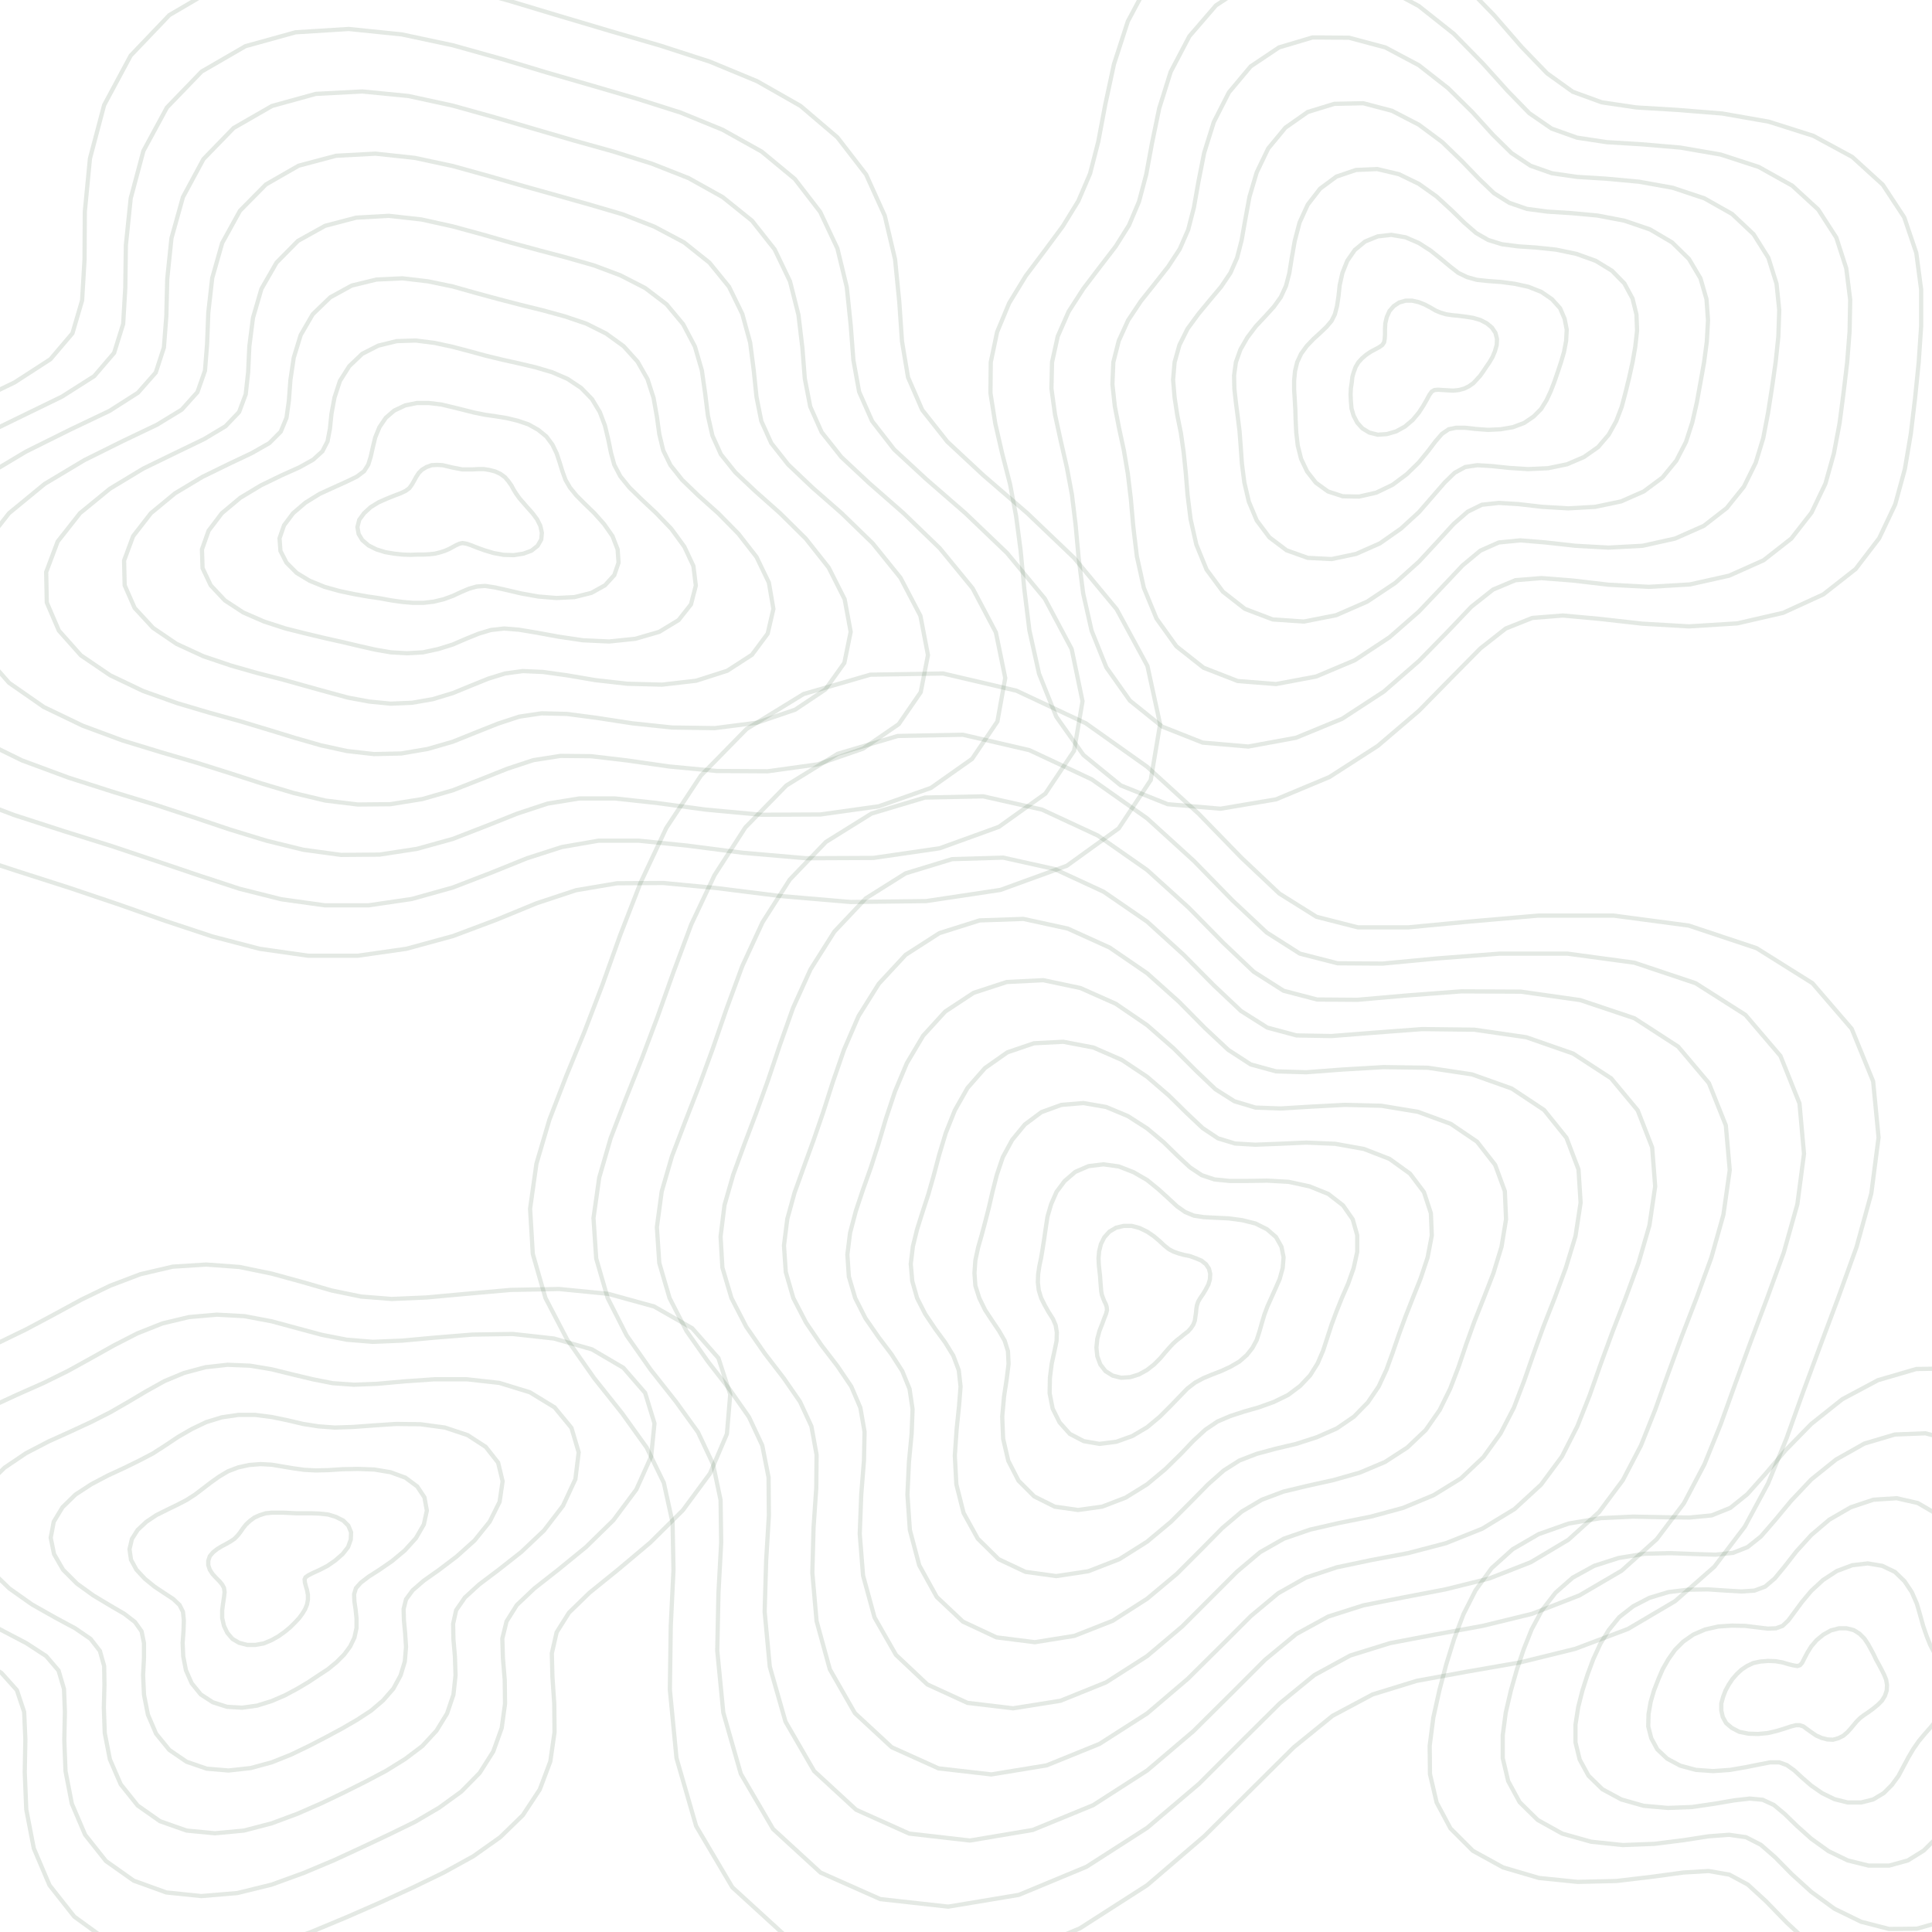
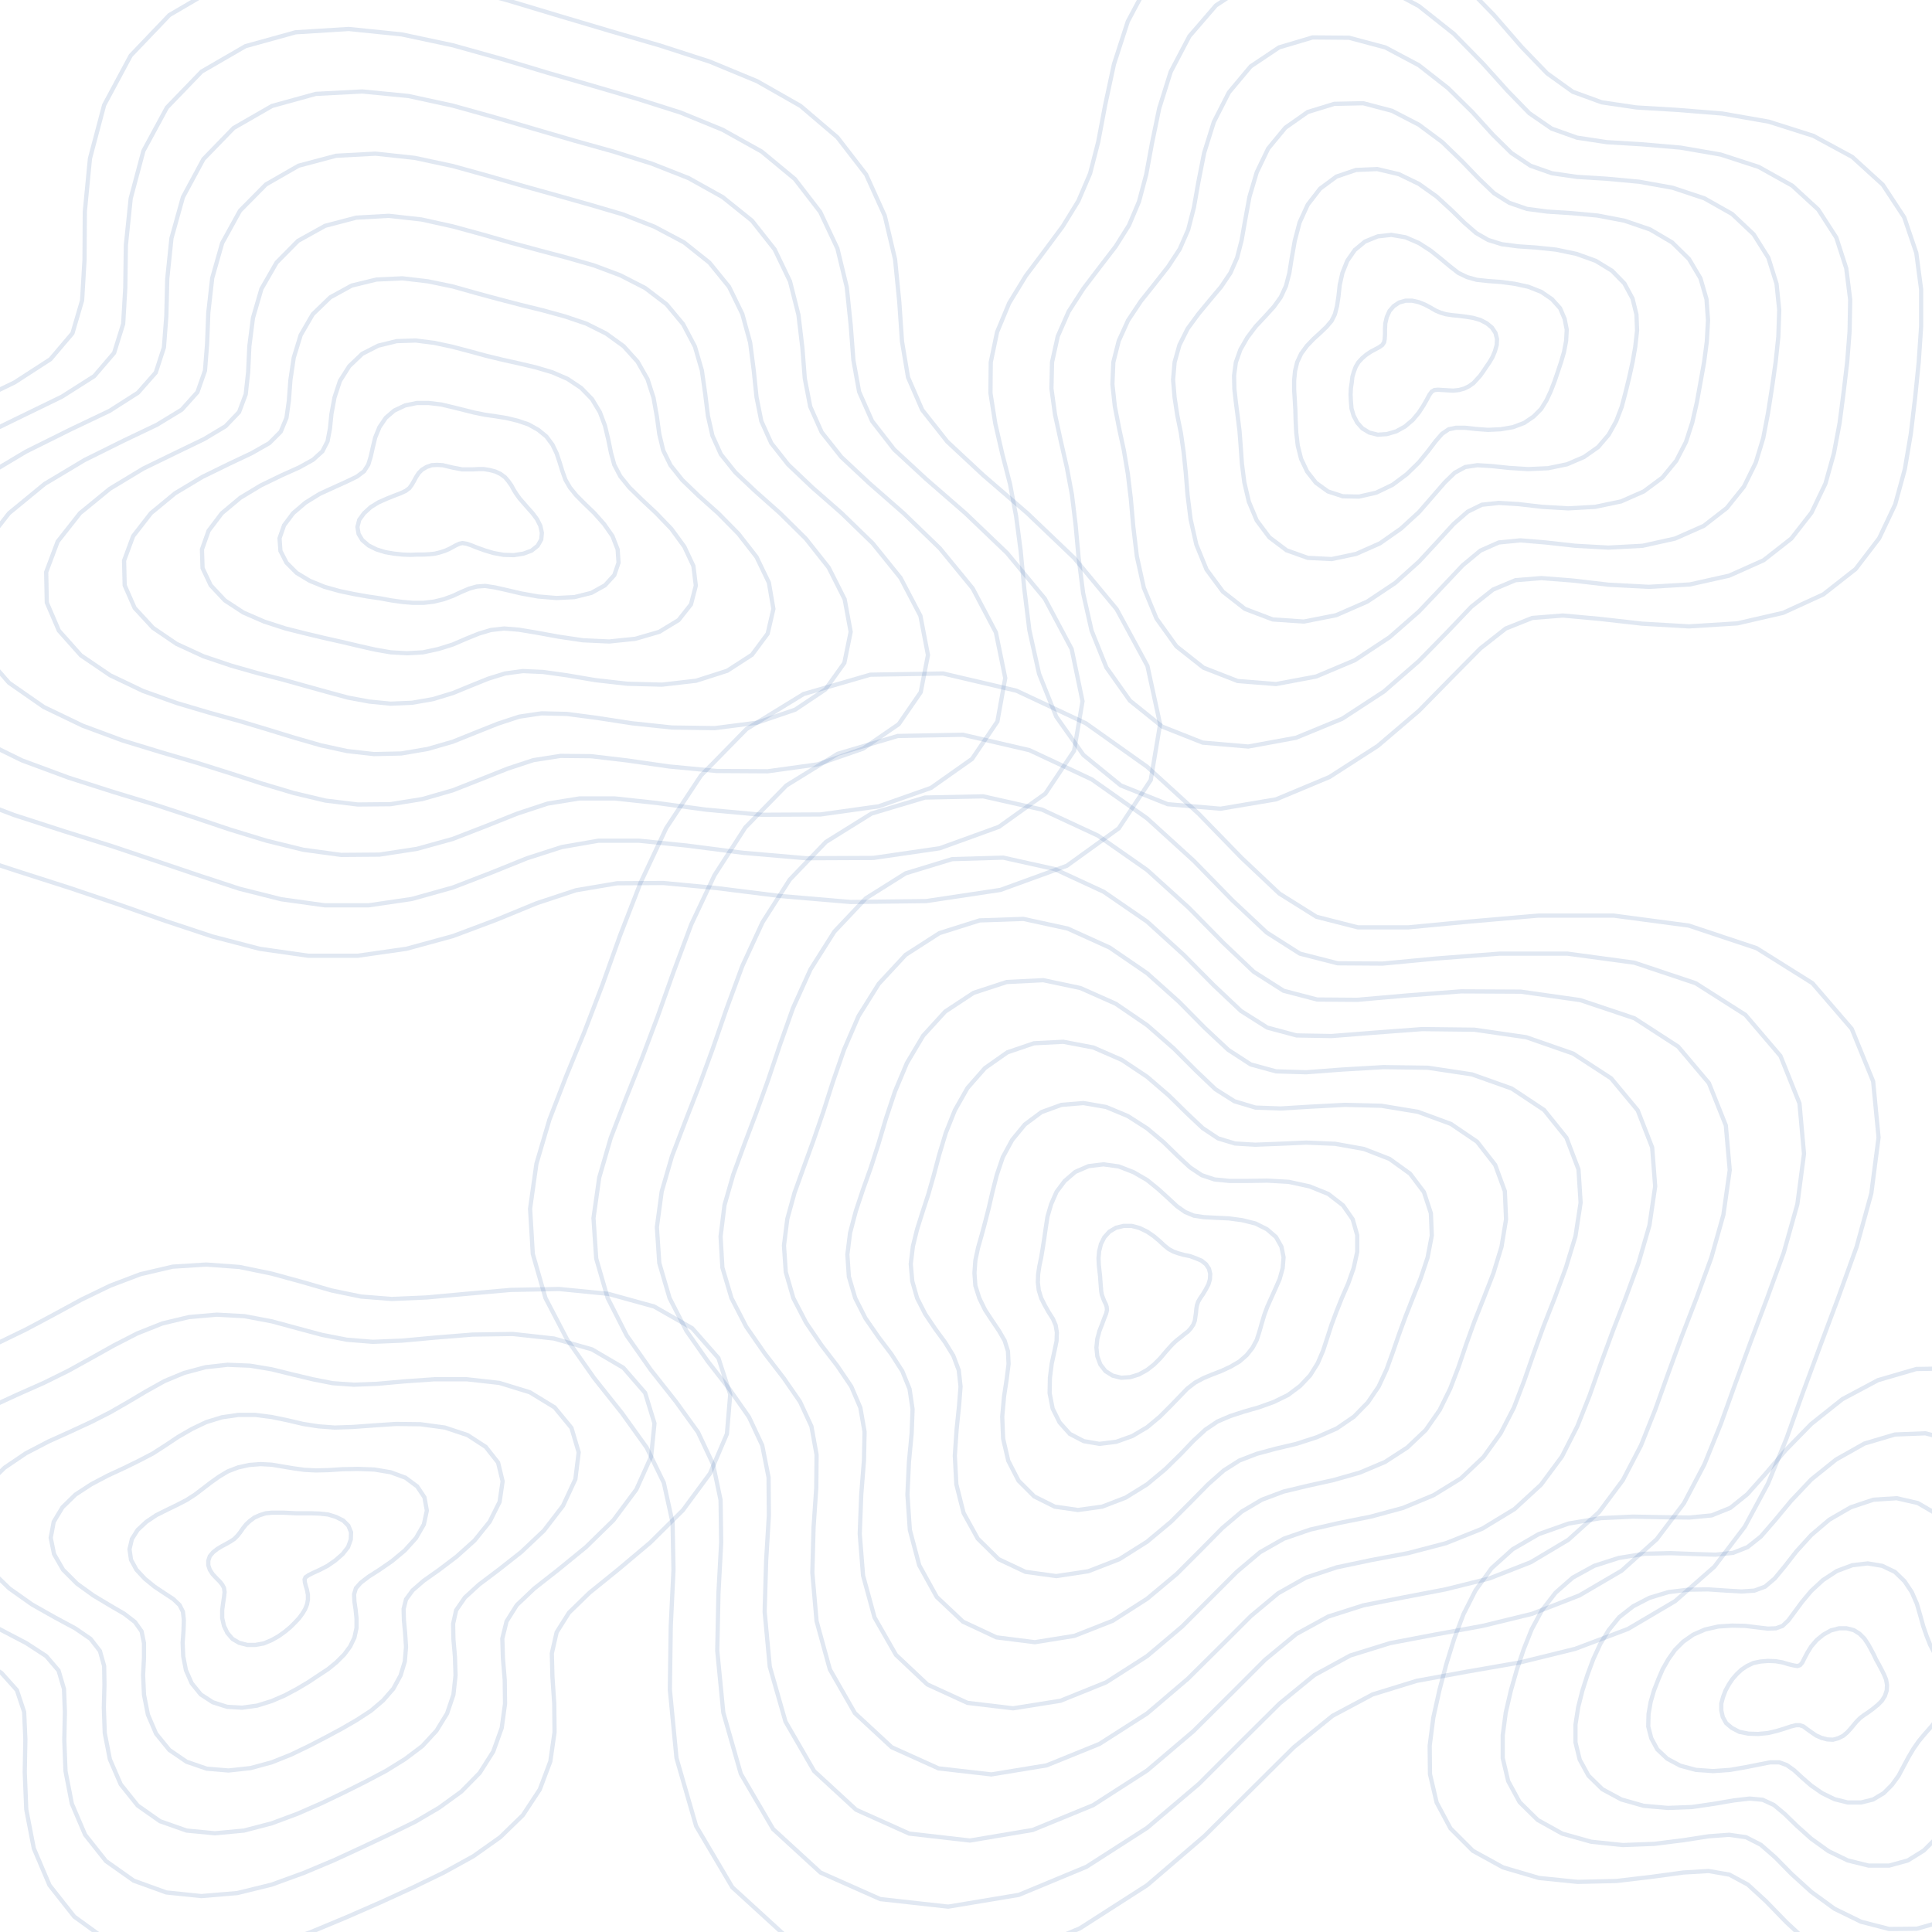
<svg xmlns="http://www.w3.org/2000/svg" width="640" height="640" viewBox="0 0 640 640">
-   <g fill="none" stroke="#355A35" stroke-opacity=".13" stroke-width="1.4">
+   <g fill="none" stroke="#1B4DA0" stroke-opacity=".13" stroke-width="1.4">
    <path d="M176.4,170.0L177.9,172.0L179.0,174.2L179.5,176.5L179.3,178.7L178.1,180.8L176.1,182.4L173.4,183.4L170.2,183.9L166.8,183.8L163.5,183.2L160.5,182.3L158.0,181.4L156.0,180.6L154.5,180.1L153.2,179.9L152.2,180.1L151.1,180.6L150.0,181.2L148.7,181.9L147.3,182.5L145.7,183.0L144.1,183.4L142.3,183.6L140.4,183.7L138.3,183.7L135.9,183.8L133.3,183.7L130.5,183.4L127.6,182.9L124.7,182.0L122.1,180.7L120.0,178.9L118.8,176.9L118.4,174.6L119.0,172.2L120.6,170.0L122.8,168.0L125.4,166.4L128.1,165.2L130.6,164.2L132.7,163.4L134.4,162.6L135.6,161.7L136.4,160.6L137.1,159.4L137.8,158.1L138.7,156.7L139.8,155.6L141.3,154.7L143.0,154.1L144.8,154.0L146.6,154.1L148.3,154.5L150.0,154.9L151.6,155.2L153.1,155.5L154.7,155.5L156.5,155.5L158.3,155.4L160.3,155.4L162.2,155.7L164.1,156.2L165.8,157.0L167.3,158.1L168.4,159.4L169.4,160.8L170.2,162.3L171.1,163.7L172.1,165.1L173.4,166.6L174.8,168.2L176.4,170.0Z" />
    <path d="M196.9,170.0L200.1,173.6L202.9,177.6L204.6,182.0L204.9,186.4L203.5,190.5L200.4,193.9L195.9,196.4L190.3,197.8L184.3,198.1L178.3,197.6L172.7,196.6L168.0,195.5L164.0,194.6L160.7,194.1L157.9,194.3L155.4,195.0L152.8,196.1L150.0,197.4L147.0,198.5L143.7,199.3L140.3,199.7L136.8,199.7L133.3,199.4L129.7,198.9L125.9,198.2L121.8,197.6L117.3,196.8L112.5,195.8L107.5,194.4L102.6,192.4L98.3,189.8L94.9,186.4L92.9,182.5L92.6,178.3L94.1,174.0L97.1,170.0L101.2,166.5L105.9,163.6L110.7,161.4L114.9,159.5L118.2,157.9L120.6,156.1L122.0,153.9L122.8,151.3L123.5,148.2L124.3,144.9L125.7,141.5L127.8,138.4L130.6,136.0L134.2,134.3L138.1,133.5L142.1,133.5L146.2,134.0L150.0,134.9L153.6,135.8L157.2,136.7L160.7,137.4L164.2,137.9L167.9,138.5L171.6,139.4L175.1,140.6L178.3,142.4L181.0,144.6L183.0,147.3L184.4,150.2L185.4,153.2L186.3,156.1L187.3,158.9L188.8,161.5L190.9,164.1L193.7,166.9L196.9,170.0Z" />
    <path d="M217.4,170.0L222.4,175.2L226.7,181.1L229.7,187.5L230.5,194.0L228.9,200.2L224.8,205.4L218.4,209.3L210.5,211.6L201.8,212.5L193.1,212.1L185.0,210.9L177.9,209.6L171.9,208.6L167.0,208.2L162.6,208.7L158.6,209.9L154.4,211.6L150.0,213.5L145.2,215.0L140.1,216.1L134.8,216.4L129.5,216.1L124.3,215.2L119.0,214.0L113.5,212.7L107.7,211.4L101.4,209.9L94.6,208.2L87.5,205.9L80.6,202.9L74.5,198.9L69.8,193.9L67.1,188.2L66.9,182.0L69.1,175.8L73.5,170.0L79.6,164.9L86.4,160.8L93.2,157.5L99.2,154.8L103.7,152.3L106.8,149.5L108.5,146.2L109.3,142.0L109.8,137.1L110.8,131.7L112.6,126.2L115.7,121.3L120.0,117.2L125.3,114.5L131.4,113.0L137.7,112.8L144.0,113.6L150.0,114.9L155.7,116.4L161.2,117.9L166.6,119.2L172.0,120.4L177.5,121.7L182.9,123.3L188.0,125.5L192.5,128.5L196.1,132.2L198.7,136.5L200.4,141.0L201.5,145.6L202.4,150.0L203.5,154.0L205.5,157.8L208.5,161.5L212.6,165.5L217.4,170.0Z" />
    <path d="M237.9,170.0L244.6,176.8L250.6,184.5L254.7,193.0L256.2,201.7L254.3,209.9L249.1,216.9L240.9,222.2L230.6,225.5L219.3,226.8L207.8,226.5L197.2,225.3L187.8,223.7L179.9,222.6L173.2,222.3L167.3,223.1L161.8,224.8L156.1,227.1L150.0,229.6L143.4,231.6L136.5,232.8L129.4,233.1L122.3,232.4L115.3,231.1L108.3,229.2L101.1,227.2L93.6,225.1L85.4,223.0L76.6,220.5L67.4,217.4L58.5,213.3L50.7,208.0L44.6,201.4L41.3,193.9L41.1,185.7L44.1,177.6L50.0,170.0L58.0,163.4L67.0,158.0L75.8,153.7L83.4,150.1L89.2,146.8L93.0,143.0L94.9,138.4L95.7,132.7L96.2,125.9L97.3,118.5L99.6,111.0L103.6,104.1L109.4,98.5L116.5,94.6L124.7,92.6L133.3,92.2L141.8,93.2L150.0,94.9L157.8,97.1L165.2,99.1L172.5,101.0L179.8,102.8L187.1,104.8L194.2,107.2L200.8,110.5L206.6,114.7L211.2,119.8L214.5,125.6L216.5,131.8L217.6,138.0L218.4,143.8L219.7,149.2L222.1,154.1L226.0,159.0L231.4,164.2L237.9,170.0Z" />
    <path d="M258.4,170.0L266.9,178.4L274.5,188.0L279.8,198.5L281.8,209.3L279.7,219.6L273.4,228.4L263.4,235.1L250.8,239.4L236.8,241.2L222.6,241.0L209.4,239.6L197.7,237.8L187.8,236.5L179.4,236.3L172.0,237.4L165.0,239.7L157.7,242.6L150.0,245.7L141.7,248.1L132.9,249.6L123.9,249.8L115.0,248.8L106.3,246.9L97.6,244.4L88.8,241.7L79.5,238.9L69.4,236.1L58.6,232.9L47.4,228.9L36.5,223.7L26.8,217.1L19.5,208.9L15.5,199.6L15.3,189.5L19.1,179.4L26.5,170.0L36.4,161.9L47.5,155.2L58.4,149.9L67.7,145.4L74.7,141.2L79.2,136.5L81.4,130.6L82.2,123.3L82.6,114.7L83.8,105.3L86.6,95.7L91.6,87.0L98.7,79.8L107.7,74.8L118.0,72.1L128.8,71.5L139.6,72.7L150.0,75.0L159.9,77.7L169.3,80.4L178.5,82.9L187.6,85.3L196.7,87.9L205.5,91.2L213.7,95.4L220.8,100.8L226.3,107.4L230.2,114.8L232.5,122.7L233.6,130.4L234.5,137.7L236.0,144.3L238.8,150.5L243.6,156.5L250.3,162.8L258.4,170.0Z" />
    <path d="M278.8,170.0L289.1,180.0L298.3,191.4L304.9,204.0L307.4,217.0L305.0,229.3L297.7,239.9L285.9,248.0L270.9,253.2L254.3,255.5L237.4,255.4L221.6,253.9L207.7,251.9L195.8,250.5L185.7,250.4L176.7,251.8L168.2,254.6L159.4,258.1L150.0,261.8L139.9,264.7L129.3,266.4L118.5,266.5L107.8,265.2L97.3,262.7L86.9,259.6L76.4,256.2L65.3,252.7L53.4,249.2L40.6,245.3L27.4,240.4L14.5,234.2L3.0,226.2L-5.6,216.4L-10.4,205.2L-10.5,193.2L-5.8,181.2L3.0,170.0L14.8,160.3L28.0,152.4L40.9,146.0L52.0,140.7L60.2,135.7L65.4,129.9L67.9,122.8L68.6,114.0L69.0,103.6L70.3,92.1L73.6,80.5L79.5,69.8L88.1,61.1L98.9,54.9L111.3,51.6L124.4,50.9L137.4,52.3L150.0,55.0L161.9,58.3L173.3,61.6L184.4,64.7L195.4,67.8L206.3,71.0L216.8,75.1L226.6,80.3L235.0,87.0L241.5,95.0L245.9,104.0L248.5,113.5L249.7,122.8L250.6,131.5L252.2,139.5L255.5,146.8L261.1,153.9L269.1,161.5L278.8,170.0Z" />
    <path d="M299.3,170.0L311.3,181.6L322.2,194.9L329.9,209.5L333.0,224.6L330.4,239.0L322.0,251.4L308.4,261.0L291.1,267.1L271.8,269.8L252.2,269.9L233.8,268.2L217.6,266.0L203.7,264.5L191.9,264.5L181.4,266.2L171.4,269.5L161.1,273.6L150.0,277.9L138.1,281.2L125.7,283.1L113.0,283.2L100.5,281.5L88.3,278.5L76.2,274.8L64.0,270.7L51.2,266.5L37.4,262.3L22.7,257.6L7.3,251.9L-7.6,244.6L-20.8,235.3L-30.7,223.9L-36.2,210.9L-36.2,196.9L-30.8,183.0L-20.5,170.0L-6.8,158.8L8.6,149.6L23.5,142.2L36.3,136.1L45.7,130.1L51.6,123.4L54.3,115.1L55.1,104.7L55.4,92.4L56.8,78.9L60.6,65.3L67.4,52.7L77.4,42.4L90.1,35.1L104.6,31.1L120.0,30.3L135.3,31.8L150.0,35.0L164.0,38.9L177.3,42.8L190.3,46.6L203.2,50.2L215.9,54.2L228.1,59.0L239.4,65.3L249.1,73.1L256.6,82.6L261.7,93.2L264.5,104.3L265.8,115.2L266.6,125.4L268.4,134.7L272.2,143.2L278.7,151.4L288.0,160.1L299.3,170.0Z" />
    <path d="M319.8,170.0L333.6,183.2L346.1,198.3L355.0,215.0L358.6,232.3L355.8,248.7L346.3,262.9L330.9,273.9L311.3,281.0L289.3,284.2L267.0,284.3L246.1,282.5L227.5,280.1L211.7,278.5L198.2,278.5L186.1,280.6L174.6,284.3L162.7,289.1L150.0,294.0L136.4,297.8L122.1,299.9L107.6,299.9L93.2,297.9L79.3,294.4L65.6,289.9L51.7,285.2L37.1,280.3L21.4,275.4L4.7,270.0L-12.7,263.4L-29.6,255.0L-44.6,244.4L-55.9,231.4L-62.0,216.6L-62.0,200.7L-55.8,184.8L-44.0,170.0L-28.3,157.2L-10.9,146.7L6.1,138.4L20.5,131.4L31.2,124.6L37.8,116.9L40.8,107.3L41.5,95.4L41.7,81.2L43.3,65.7L47.5,50.0L55.3,35.6L66.8,23.7L81.3,15.3L97.9,10.7L115.5,9.6L133.1,11.4L150.0,15.0L166.1,19.5L181.4,24.1L196.3,28.4L211.0,32.7L225.5,37.3L239.4,43.0L252.3,50.2L263.3,59.3L271.7,70.2L277.4,82.3L280.5,95.1L281.8,107.6L282.7,119.3L284.6,129.8L288.9,139.5L296.2,148.9L306.8,158.7L319.8,170.0Z" />
    <path d="M340.3,170.0L355.8,184.8L369.9,201.8L380.1,220.6L384.3,239.9L381.2,258.4L370.6,274.4L353.4,286.8L331.4,294.8L306.8,298.5L281.8,298.8L258.3,296.8L237.5,294.2L219.7,292.5L204.4,292.6L190.8,294.9L177.8,299.2L164.4,304.7L150.0,310.1L134.6,314.3L118.5,316.6L102.1,316.6L86.0,314.3L70.3,310.2L54.9,305.1L39.3,299.6L23.0,294.1L5.5,288.5L-13.3,282.3L-32.7,274.9L-51.6,265.5L-68.4,253.5L-81.0,238.9L-87.8,222.3L-87.8,204.4L-80.7,186.6L-67.5,170.0L-49.9,155.7L-30.4,143.9L-11.4,134.5L4.8,126.7L16.7,119.0L24.0,110.4L27.2,99.5L28.0,86.0L28.1,70.1L29.8,52.5L34.5,34.8L43.3,18.4L56.1,5.0L72.5,-4.6L91.2,-9.8L111.1,-11.0L130.9,-9.0L150.0,-4.9L168.1,0.1L185.4,5.3L202.2,10.3L218.7,15.1L235.1,20.4L250.8,26.9L265.2,35.1L277.4,45.5L286.9,57.8L293.1,71.5L296.5,85.9L297.9,100.0L298.8,113.1L300.8,125.0L305.5,135.8L313.8,146.3L325.7,157.4L340.3,170.0Z" />
    <path d="M493.4,120.0L492.3,121.6L491.3,123.1L490.3,124.5L489.2,125.7L488.1,126.9L486.7,127.9L485.1,128.7L483.3,129.2L481.4,129.4L479.6,129.3L477.9,129.2L476.4,129.1L475.2,129.2L474.3,129.7L473.5,130.8L472.7,132.3L471.5,134.4L470.0,136.7L468.0,139.1L465.4,141.3L462.5,142.9L459.4,143.8L456.4,144.0L453.6,143.3L451.3,141.9L449.6,140.0L448.4,137.7L447.7,135.3L447.5,132.9L447.4,130.7L447.5,128.6L447.8,126.6L448.0,124.8L448.5,123.1L449.1,121.5L450.0,120.0L451.2,118.7L452.6,117.5L454.1,116.5L455.6,115.7L456.9,115.0L457.9,114.3L458.5,113.4L458.7,112.3L458.8,110.8L458.8,109.0L458.9,107.1L459.4,105.0L460.3,103.0L461.7,101.4L463.5,100.2L465.6,99.6L467.8,99.6L470.0,100.1L472.0,100.9L473.9,101.9L475.6,102.9L477.3,103.6L479.0,104.1L481.0,104.4L483.1,104.6L485.5,104.9L488.0,105.3L490.4,106.0L492.5,107.1L494.2,108.5L495.4,110.3L495.9,112.3L495.8,114.3L495.2,116.4L494.4,118.3L493.4,120.0Z" />
    <path d="M517.1,120.0L516.0,123.3L514.9,126.5L513.7,129.6L512.3,132.6L510.5,135.5L508.0,138.0L504.9,140.1L501.2,141.5L497.1,142.2L492.9,142.4L488.9,142.1L485.3,141.7L482.3,141.7L479.9,142.2L477.7,143.7L475.6,146.1L473.1,149.4L470.0,153.2L466.0,157.1L461.3,160.6L455.9,163.2L450.2,164.5L444.8,164.4L439.9,162.8L435.9,159.9L433.0,156.2L431.0,152.0L429.9,147.6L429.4,143.3L429.2,139.3L429.1,135.7L428.9,132.3L428.7,129.1L428.7,126.0L429.0,122.9L429.7,120.0L431.0,117.2L432.9,114.6L435.1,112.3L437.3,110.3L439.4,108.3L441.1,106.3L442.2,104.1L442.9,101.4L443.4,98.1L443.8,94.4L444.7,90.4L446.3,86.4L448.8,82.8L452.2,80.0L456.4,78.3L460.9,77.8L465.6,78.6L470.0,80.5L473.9,83.0L477.4,85.8L480.4,88.3L483.1,90.4L486.0,91.8L489.2,92.7L493.0,93.1L497.2,93.4L501.7,94.0L506.3,95.0L510.6,96.7L514.1,99.1L516.8,102.1L518.3,105.6L519.0,109.2L518.8,112.9L518.1,116.6L517.1,120.0Z" />
    <path d="M540.8,120.0L539.7,125.0L538.5,129.9L537.2,134.8L535.4,139.5L532.9,144.0L529.4,148.1L524.7,151.4L519.1,153.8L512.8,155.1L506.2,155.4L499.9,155.0L494.2,154.4L489.4,154.1L485.4,154.7L481.9,156.6L478.6,159.8L474.7,164.3L470.0,169.7L464.1,175.1L457.1,180.0L449.2,183.5L441.1,185.2L433.2,184.8L426.2,182.3L420.5,178.0L416.3,172.4L413.7,166.2L412.2,159.8L411.4,153.6L411.0,147.9L410.6,142.7L410.0,137.9L409.4,133.3L408.9,128.8L408.8,124.4L409.4,120.0L410.9,115.8L413.2,111.8L416.0,108.1L419.1,104.8L422.0,101.6L424.3,98.4L426.0,94.7L427.1,90.5L427.9,85.5L428.9,79.8L430.5,73.7L433.2,67.8L437.3,62.5L442.7,58.5L449.2,56.3L456.2,56.0L463.4,57.7L470.0,60.9L475.9,65.1L480.8,69.6L485.1,73.8L489.0,77.2L493.0,79.5L497.5,80.9L502.8,81.6L508.8,82.0L515.5,82.7L522.2,84.1L528.6,86.4L534.0,89.7L538.1,93.9L540.8,98.9L542.1,104.2L542.3,109.5L541.7,114.9L540.8,120.0Z" />
    <path d="M564.5,120.0L563.3,126.7L562.1,133.3L560.6,139.9L558.5,146.4L555.3,152.6L550.7,158.2L544.5,162.8L537.0,166.1L528.4,167.9L519.5,168.4L510.9,167.9L503.1,167.0L496.5,166.6L490.9,167.2L486.2,169.5L481.5,173.6L476.3,179.3L470.0,186.1L462.2,193.1L452.9,199.3L442.6,203.8L431.9,205.9L421.6,205.2L412.4,201.7L405.1,196.0L399.7,188.7L396.3,180.4L394.4,172.0L393.4,164.0L392.8,156.6L392.1,149.8L391.2,143.5L390.0,137.6L389.1,131.7L388.6,125.8L389.1,120.0L390.7,114.3L393.4,108.9L397.0,104.0L400.8,99.4L404.5,95.0L407.6,90.4L409.8,85.4L411.3,79.6L412.5,72.8L413.9,65.2L416.3,57.1L420.1,49.2L425.8,42.3L433.2,37.1L442.0,34.4L451.6,34.2L461.1,36.7L470.0,41.3L477.8,47.1L484.3,53.4L489.9,59.2L494.9,64.0L500.0,67.2L505.8,69.2L512.6,70.1L520.5,70.6L529.2,71.4L538.1,73.1L546.6,76.0L553.9,80.3L559.5,85.8L563.3,92.2L565.3,99.1L565.8,106.1L565.4,113.2L564.5,120.0Z" />
    <path d="M588.2,120.0L587.0,128.4L585.7,136.7L584.1,145.1L581.6,153.3L577.7,161.2L572.0,168.3L564.4,174.2L554.9,178.4L544.1,180.8L532.8,181.4L521.9,180.8L512.0,179.7L503.6,179.0L496.5,179.7L490.4,182.4L484.5,187.3L477.9,194.3L470.0,202.6L460.3,211.1L448.8,218.7L436.0,224.1L422.7,226.6L410.0,225.6L398.7,221.2L389.7,214.1L383.1,204.9L378.9,194.7L376.6,184.3L375.4,174.3L374.6,165.2L373.6,156.9L372.3,149.2L370.7,141.8L369.3,134.6L368.5,127.3L368.8,120.0L370.6,112.9L373.7,106.1L377.9,99.8L382.6,93.9L387.0,88.3L390.8,82.5L393.6,76.1L395.5,68.7L397.0,60.2L398.9,50.6L402.1,40.4L407.1,30.6L414.3,22.0L423.7,15.7L434.8,12.4L446.9,12.5L458.9,15.7L470.0,21.6L479.7,29.2L487.8,37.2L494.6,44.7L500.7,50.7L507.0,54.9L514.1,57.4L522.4,58.6L532.2,59.2L543.0,60.2L554.1,62.2L564.6,65.7L573.8,70.9L580.9,77.6L585.8,85.4L588.5,94.0L589.4,102.7L589.1,111.5L588.2,120.0Z" />
    <path d="M611.9,120.0L610.7,130.1L609.4,140.1L607.5,150.2L604.7,160.2L600.1,169.8L593.4,178.4L584.2,185.6L572.8,190.7L559.8,193.6L546.2,194.4L532.9,193.7L520.9,192.3L510.6,191.5L502.0,192.2L494.6,195.3L487.4,201.0L479.5,209.3L470.0,219.0L458.4,229.1L444.6,238.1L429.3,244.4L413.5,247.3L398.4,246.0L385.0,240.7L374.3,232.1L366.5,221.1L361.6,208.9L358.8,196.5L357.3,184.7L356.3,173.8L355.1,163.9L353.4,154.8L351.4,146.1L349.5,137.4L348.3,128.7L348.5,120.0L350.4,111.4L354.0,103.2L358.9,95.6L364.3,88.5L369.6,81.6L374.0,74.6L377.3,66.8L379.7,57.8L381.6,47.5L384.0,35.9L387.8,23.8L394.0,12.0L402.8,1.8L414.2,-5.7L427.7,-9.5L442.2,-9.3L456.6,-5.2L470.0,2.0L481.6,11.2L491.3,21.1L499.4,30.1L506.6,37.5L514.0,42.6L522.4,45.6L532.3,47.1L543.9,47.8L556.7,48.9L570.0,51.2L582.6,55.3L593.7,61.5L602.3,69.4L608.3,78.7L611.6,88.9L612.9,99.3L612.7,109.8L611.9,120.0Z" />
    <path d="M635.6,120.0L634.4,131.8L633.0,143.6L631.0,155.4L627.8,167.1L622.5,178.3L614.7,188.5L604.0,196.9L590.7,203.0L575.5,206.5L559.5,207.5L544.0,206.6L529.8,205.0L517.7,203.9L507.6,204.7L498.8,208.2L490.4,214.8L481.1,224.2L470.0,235.5L456.4,247.1L440.4,257.4L422.7,264.8L404.3,267.9L386.8,266.4L371.3,260.2L358.9,250.1L349.9,237.4L344.2,223.2L341.0,208.8L339.3,195.0L338.1,182.4L336.6,171.0L334.6,160.4L332.0,150.3L329.7,140.3L328.1,130.2L328.2,120.0L330.3,110.0L334.3,100.4L339.8,91.4L346.1,83.0L352.1,74.9L357.2,66.6L361.1,57.5L363.8,47.0L366.1,34.8L369.0,21.3L373.6,7.1L380.9,-6.6L391.3,-18.5L404.7,-27.1L420.5,-31.5L437.5,-31.1L454.4,-26.2L470.0,-17.6L483.5,-6.7L494.8,4.9L504.1,15.6L512.5,24.3L521.0,30.4L530.6,33.9L542.1,35.6L555.5,36.4L570.5,37.6L585.9,40.3L600.7,45.0L613.6,52.0L623.7,61.2L630.8,72.0L634.8,83.8L636.4,95.9L636.4,108.1L635.6,120.0Z" />
    <path d="M397.6,430.0L396.9,431.2L396.5,432.4L396.3,433.6L396.2,434.8L396.0,436.1L395.8,437.5L395.3,438.8L394.5,440.0L393.5,441.1L392.3,442.0L391.1,443.0L389.8,444.0L388.6,445.1L387.3,446.5L385.9,448.1L384.3,450.0L382.3,452.0L380.0,453.8L377.3,455.3L374.4,456.2L371.4,456.4L368.6,455.7L366.2,454.2L364.5,452.0L363.5,449.3L363.2,446.4L363.5,443.5L364.2,440.9L365.1,438.6L365.8,436.7L366.4,435.2L366.7,434.0L366.6,432.9L366.3,432.0L365.8,431.0L365.4,430.0L365.0,428.9L364.8,427.8L364.7,426.6L364.6,425.4L364.5,424.1L364.4,422.6L364.2,420.9L364.0,419.0L363.9,416.8L364.1,414.5L364.7,412.1L365.8,409.9L367.5,408.0L369.7,406.7L372.2,406.1L374.9,406.1L377.5,406.8L380.0,408.0L382.2,409.5L384.1,411.1L385.7,412.6L387.2,413.8L388.7,414.6L390.4,415.2L392.2,415.7L394.2,416.1L396.1,416.8L398.0,417.6L399.5,418.8L400.5,420.3L400.9,422.0L400.8,423.8L400.3,425.5L399.4,427.2L398.5,428.7L397.6,430.0Z" />
    <path d="M421.1,430.0L419.8,432.9L418.8,435.6L418.0,438.3L417.2,441.1L416.3,443.9L414.9,446.5L413.0,448.9L410.6,451.0L407.7,452.7L404.7,454.1L401.6,455.3L398.7,456.5L395.9,458.0L393.3,460.0L390.7,462.7L387.7,465.8L384.2,469.3L380.0,472.8L375.1,475.7L369.8,477.6L364.2,478.3L359.0,477.4L354.4,475.0L351.0,471.2L348.7,466.6L347.7,461.5L347.8,456.4L348.4,451.7L349.3,447.6L350.0,444.2L350.1,441.4L349.7,439.0L348.8,436.9L347.4,434.7L346.1,432.4L344.9,430.0L344.1,427.4L343.8,424.8L343.9,422.1L344.3,419.4L344.9,416.6L345.4,413.6L345.9,410.4L346.4,406.9L347.0,403.0L348.2,398.9L350.0,394.8L352.7,391.2L356.2,388.2L360.6,386.3L365.5,385.7L370.6,386.4L375.5,388.3L380.0,390.9L383.8,394.0L387.1,397.0L389.9,399.6L392.6,401.5L395.5,402.7L398.8,403.2L402.7,403.4L407.0,403.6L411.5,404.2L415.9,405.3L419.7,407.2L422.7,409.8L424.5,413.0L425.2,416.5L424.9,420.1L423.9,423.7L422.5,426.9L421.1,430.0Z" />
    <path d="M444.5,430.0L442.7,434.5L441.1,438.8L439.7,443.1L438.3,447.4L436.5,451.6L434.0,455.6L430.7,459.1L426.7,462.1L422.0,464.4L417.0,466.2L412.1,467.6L407.5,469.1L403.3,470.9L399.3,473.6L395.4,477.2L391.1,481.7L386.0,486.7L380.0,491.7L372.9,496.1L365.1,499.1L357.1,500.2L349.4,499.1L342.6,495.7L337.4,490.5L334.0,483.9L332.3,476.6L332.0,469.3L332.6,462.6L333.5,456.7L334.1,451.8L333.9,447.6L332.8,444.1L330.9,440.8L328.6,437.4L326.3,433.9L324.4,430.0L323.1,425.9L322.8,421.7L323.1,417.5L324.0,413.3L325.2,409.1L326.4,404.6L327.6,399.9L328.8,394.7L330.2,389.2L332.2,383.3L335.3,377.6L339.5,372.5L345.0,368.4L351.6,366.0L358.9,365.4L366.4,366.7L373.6,369.7L380.0,373.8L385.5,378.4L390.1,382.9L394.2,386.7L398.1,389.3L402.3,390.7L407.3,391.2L413.2,391.2L419.8,391.1L426.9,391.5L433.8,393.0L440.0,395.5L444.9,399.3L448.1,403.9L449.6,409.2L449.6,414.7L448.4,420.1L446.6,425.2L444.5,430.0Z" />
    <path d="M468.0,430.0L465.6,436.1L463.4,442.1L461.4,447.9L459.3,453.7L456.7,459.3L453.1,464.6L448.5,469.3L442.8,473.2L436.2,476.1L429.4,478.3L422.6,479.9L416.3,481.6L410.6,483.8L405.4,487.1L400.2,491.7L394.5,497.5L387.9,504.1L380.0,510.7L370.8,516.5L360.5,520.5L349.9,522.1L339.7,520.7L330.8,516.5L323.9,509.7L319.2,501.2L316.8,491.7L316.3,482.2L316.9,473.4L317.7,465.7L318.2,459.3L317.6,453.9L315.8,449.1L313.1,444.7L309.8,440.2L306.5,435.3L303.8,430.0L302.2,424.4L301.7,418.7L302.4,412.9L303.8,407.2L305.6,401.5L307.5,395.7L309.3,389.4L311.1,382.6L313.3,375.3L316.3,367.8L320.5,360.4L326.3,353.8L333.7,348.6L342.5,345.6L352.2,345.1L362.2,347.0L371.6,351.1L380.0,356.7L387.2,362.9L393.2,368.8L398.4,373.7L403.5,377.1L409.1,378.8L415.8,379.2L423.6,378.9L432.7,378.5L442.3,378.9L451.8,380.6L460.3,383.9L467.1,388.8L471.7,394.9L474.0,401.9L474.3,409.3L472.9,416.6L470.6,423.5L468.0,430.0Z" />
    <path d="M491.5,430.0L488.4,437.8L485.7,445.3L483.2,452.7L480.4,460.0L476.9,467.1L472.3,473.7L466.2,479.5L458.8,484.3L450.5,487.8L441.7,490.3L433.1,492.2L425.2,494.1L418.0,496.8L411.4,500.7L404.9,506.2L397.9,513.3L389.8,521.4L380.0,529.6L368.6,536.9L355.9,541.9L342.8,544.0L330.1,542.4L319.0,537.2L310.3,529.0L304.5,518.5L301.4,506.8L300.6,495.1L301.1,484.3L302.0,474.8L302.3,466.8L301.3,460.1L298.9,454.2L295.3,448.6L291.0,442.9L286.7,436.7L283.3,430.0L281.2,422.9L280.7,415.6L281.6,408.4L283.5,401.2L285.9,394.0L288.5,386.7L291.0,378.9L293.5,370.5L296.5,361.5L300.4,352.2L305.8,343.1L313.1,335.1L322.5,328.9L333.5,325.3L345.6,324.7L357.9,327.3L369.6,332.5L380.0,339.6L388.8,347.3L396.2,354.7L402.6,360.8L408.9,364.8L415.9,366.9L424.2,367.2L434.1,366.6L445.5,366.0L457.6,366.3L469.7,368.3L480.6,372.3L489.3,378.2L495.3,385.9L498.5,394.6L498.9,403.9L497.4,413.0L494.7,421.8L491.5,430.0Z" />
    <path d="M515.0,430.0L511.3,439.4L508.0,448.5L504.9,457.4L501.5,466.3L497.1,474.8L491.4,482.7L484.0,489.7L474.9,495.3L464.8,499.5L454.1,502.4L443.6,504.5L434.0,506.7L425.3,509.7L417.4,514.2L409.7,520.7L401.3,529.1L391.6,538.8L380.0,548.6L366.4,557.3L351.3,563.4L335.6,565.9L320.5,564.1L307.2,558.0L296.8,548.2L289.7,535.8L285.9,521.9L284.8,508.1L285.3,495.1L286.2,483.8L286.4,474.3L285.0,466.3L282.0,459.3L277.4,452.5L272.1,445.6L267.0,438.1L262.8,430.0L260.3,421.4L259.7,412.6L260.8,403.8L263.2,395.1L266.3,386.5L269.5,377.7L272.7,368.4L275.9,358.4L279.6,347.7L284.4,336.6L291.1,325.9L300.0,316.3L311.2,309.1L324.5,304.9L339.0,304.4L353.7,307.6L367.6,313.9L380.0,322.4L390.5,331.8L399.2,340.6L406.9,347.8L414.3,352.6L422.7,354.9L432.7,355.2L444.6,354.3L458.3,353.5L473.0,353.7L487.6,355.9L500.8,360.6L511.5,367.7L518.9,376.9L522.9,387.4L523.6,398.4L521.9,409.5L518.7,420.0L515.0,430.0Z" />
    <path d="M538.5,430.0L534.2,441.1L530.3,451.7L526.6,462.2L522.5,472.5L517.4,482.5L510.5,491.8L501.7,499.9L491.0,506.4L479.0,511.2L466.4,514.5L454.2,516.8L442.8,519.2L432.6,522.6L423.4,527.8L414.4,535.3L404.7,545.0L393.5,556.1L380.0,567.6L364.2,577.7L346.7,584.8L328.4,587.8L310.9,585.8L295.4,578.8L283.2,567.5L274.9,553.0L270.5,537.0L269.1,521.0L269.5,506.0L270.4,492.9L270.5,481.9L268.8,472.5L265.0,464.3L259.6,456.5L253.3,448.3L247.2,439.5L242.3,430.0L239.3,419.9L238.7,409.6L240.0,399.2L242.9,389.1L246.6,379.0L250.5,368.7L254.4,357.9L258.3,346.3L262.7,333.9L268.5,321.1L276.4,308.6L286.8,297.6L300.0,289.3L315.4,284.6L332.3,284.1L349.4,287.9L365.6,295.4L380.0,305.3L392.1,316.3L402.2,326.5L411.1,334.9L419.8,340.4L429.5,343.0L441.1,343.2L455.1,342.1L471.1,340.9L488.4,341.1L505.6,343.6L521.1,349.0L533.7,357.2L542.5,367.8L547.3,380.1L548.3,393.0L546.4,405.9L542.8,418.3L538.5,430.0Z" />
    <path d="M562.0,430.0L557.1,442.7L552.6,455.0L548.3,467.0L543.6,478.8L537.6,490.3L529.7,500.9L519.5,510.1L507.1,517.5L493.3,522.9L478.8,526.5L464.7,529.2L451.6,531.8L440.0,535.5L429.4,541.3L419.1,549.8L408.1,560.8L395.3,573.5L380.0,586.5L362.1,598.0L342.1,606.2L321.3,609.7L301.2,607.4L283.6,599.5L269.7,586.7L260.2,570.3L255.0,552.1L253.3,533.9L253.8,516.9L254.7,502.0L254.6,489.4L252.5,478.8L248.1,469.4L241.8,460.4L234.5,451.0L227.4,440.9L221.8,430.0L218.4,418.4L217.6,406.5L219.2,394.7L222.6,383.0L227.0,371.5L231.6,359.7L236.1,347.4L240.7,334.1L245.9,320.0L252.6,305.5L261.6,291.4L273.6,278.9L288.7,269.5L306.4,264.2L325.7,263.8L345.2,268.2L363.7,276.8L380.0,288.2L393.8,300.7L405.3,312.4L415.3,321.9L425.2,328.2L436.3,331.1L449.6,331.2L465.6,329.8L484.0,328.4L503.8,328.5L523.5,331.3L541.4,337.3L555.9,346.7L566.1,358.8L571.7,372.8L573.0,387.6L570.9,402.4L566.9,416.6L562.0,430.0Z" />
    <path d="M585.4,430.0L580.0,444.3L574.9,458.2L570.0,471.8L564.6,485.1L557.8,498.0L548.8,509.9L537.2,520.3L523.2,528.5L507.5,534.6L491.1,538.6L475.2,541.5L460.5,544.3L447.3,548.4L435.4,554.9L423.9,564.3L411.5,576.6L397.2,590.9L380.0,605.5L359.9,618.4L337.5,627.7L314.1,631.6L291.6,629.1L271.8,620.3L256.1,605.9L245.4,587.6L239.6,567.3L237.6,546.8L238.0,527.7L238.9,511.0L238.7,496.9L236.2,485.0L231.2,474.4L223.9,464.3L215.6,453.8L207.6,442.4L201.3,430.0L197.5,416.9L196.6,403.5L198.5,390.1L202.3,377.0L207.3,364.0L212.6,350.7L217.8,336.9L223.1,322.0L229.0,306.2L236.7,289.9L246.9,274.1L260.5,260.2L277.5,249.7L297.4,243.8L319.0,243.4L341.0,248.5L361.7,258.2L380.0,271.1L395.5,285.2L408.3,298.3L419.6,308.9L430.6,315.9L443.1,319.1L458.0,319.2L476.0,317.5L496.8,315.9L519.2,315.9L541.4,318.9L561.7,325.7L578.2,336.2L589.8,349.8L596.1,365.5L597.6,382.2L595.4,398.9L590.9,414.9L585.4,430.0Z" />
    <path d="M608.9,430.0L602.9,446.0L597.2,461.4L591.8,476.5L585.7,491.4L578.0,505.7L567.9,519.0L554.9,530.4L539.3,539.6L521.8,546.2L503.5,550.7L485.7,553.8L469.3,556.8L454.7,561.3L441.4,568.4L428.6,578.8L414.9,592.4L399.0,608.2L380.0,624.5L357.7,638.8L332.9,649.1L307.0,653.5L282.0,650.8L260.0,641.1L242.6,625.2L230.6,604.9L224.1,582.4L221.9,559.7L222.2,538.6L223.1,520.1L222.8,504.4L219.9,491.2L214.2,479.5L206.1,468.2L196.8,456.5L187.9,443.8L180.7,430.0L176.5,415.4L175.6,400.4L177.7,385.5L182.0,370.9L187.6,356.4L193.6,341.8L199.5,326.4L205.4,309.9L212.2,292.4L220.7,274.3L232.2,256.9L247.3,241.5L266.2,229.9L288.3,223.5L312.4,223.1L336.7,228.8L359.7,239.6L380.0,254.0L397.1,269.6L411.3,284.2L423.8,296.0L436.1,303.7L449.8,307.2L466.5,307.2L486.5,305.3L509.6,303.3L534.5,303.3L559.4,306.6L581.9,314.1L600.4,325.7L613.4,340.8L620.5,358.2L622.3,376.8L619.9,395.3L615.0,413.1L608.9,430.0Z" />
    <path d="M106.0,520.0L103.8,521.0L102.2,521.8L101.2,522.5L100.9,523.2L101.0,524.2L101.3,525.4L101.7,526.7L102.0,528.3L102.0,529.9L101.7,531.5L101.1,533.0L100.2,534.5L99.1,536.0L97.7,537.5L96.2,539.0L94.4,540.5L92.3,542.0L90.0,543.3L87.4,544.4L84.6,544.9L81.9,544.9L79.2,544.2L77.0,542.9L75.3,540.9L74.2,538.6L73.6,536.0L73.6,533.4L73.9,531.1L74.2,529.1L74.4,527.4L74.2,526.0L73.6,524.9L72.7,523.8L71.6,522.7L70.4,521.4L69.5,520.0L69.0,518.5L69.0,517.0L69.5,515.5L70.6,514.2L72.0,513.1L73.5,512.2L75.0,511.4L76.4,510.6L77.6,509.8L78.6,508.8L79.5,507.7L80.4,506.4L81.5,505.0L82.8,503.8L84.3,502.7L86.1,501.9L88.0,501.3L90.0,501.1L92.0,501.1L94.1,501.1L96.1,501.2L98.3,501.3L100.7,501.3L103.2,501.3L105.9,501.4L108.7,501.7L111.3,502.5L113.7,503.7L115.4,505.4L116.3,507.6L116.2,510.0L115.3,512.5L113.5,514.8L111.1,516.9L108.5,518.7L106.0,520.0Z" />
    <path d="M125.7,520.0L122.1,522.3L119.5,524.3L117.9,526.1L117.3,528.1L117.4,530.5L117.8,533.2L118.1,536.1L118.1,539.3L117.4,542.5L116.0,545.4L114.0,548.1L111.5,550.6L108.7,552.9L105.5,555.0L102.2,557.2L98.5,559.4L94.4,561.6L90.0,563.5L85.2,565.0L80.2,565.7L75.2,565.4L70.5,563.9L66.5,561.3L63.5,557.6L61.6,553.3L60.7,548.7L60.5,544.2L60.8,540.1L60.9,536.7L60.6,533.9L59.5,531.7L57.4,529.7L54.5,527.8L51.2,525.6L48.0,523.0L45.2,520.0L43.4,516.7L42.9,513.2L43.7,509.8L45.6,506.8L48.5,504.1L51.8,501.9L55.4,500.1L58.7,498.5L61.8,496.9L64.6,495.1L67.1,493.2L69.7,491.2L72.5,489.2L75.5,487.4L78.9,486.1L82.5,485.3L86.3,485.0L90.0,485.2L93.6,485.8L97.2,486.4L100.8,486.9L104.6,487.1L108.8,487.0L113.4,486.7L118.6,486.6L124.0,486.8L129.4,487.7L134.3,489.5L138.2,492.4L140.6,496.0L141.4,500.4L140.4,505.0L137.8,509.5L134.1,513.6L129.9,517.1L125.7,520.0Z" />
    <path d="M145.5,520.0L140.4,523.6L136.7,526.8L134.5,529.8L133.7,533.0L133.8,536.7L134.2,540.9L134.5,545.6L134.1,550.4L132.7,555.0L130.3,559.4L126.9,563.3L122.9,566.7L118.3,569.7L113.3,572.6L108.1,575.4L102.5,578.3L96.5,581.2L90.0,583.8L83.0,585.7L75.7,586.5L68.5,585.9L61.8,583.6L56.1,579.7L51.7,574.3L49.0,568.0L47.7,561.4L47.4,554.9L47.7,549.1L47.7,544.3L46.9,540.4L44.7,537.3L41.2,534.6L36.4,531.8L30.9,528.5L25.5,524.6L20.9,520.0L17.9,514.8L16.8,509.4L17.8,504.1L20.7,499.3L25.0,495.1L30.2,491.7L35.7,488.8L41.1,486.3L46.0,483.9L50.6,481.5L54.8,478.8L59.0,476.0L63.5,473.4L68.3,471.1L73.5,469.5L79.0,468.7L84.5,468.7L90.0,469.4L95.3,470.5L100.4,471.7L105.5,472.5L110.9,472.9L116.9,472.7L123.7,472.2L131.2,471.7L139.3,471.8L147.4,472.9L154.9,475.4L160.9,479.3L165.0,484.5L166.5,490.7L165.5,497.5L162.2,504.1L157.2,510.3L151.3,515.6L145.5,520.0Z" />
    <path d="M165.2,520.0L158.7,524.9L154.0,529.2L151.1,533.4L150.1,537.9L150.2,543.0L150.7,548.7L150.9,555.0L150.2,561.4L148.1,567.6L144.6,573.3L139.9,578.4L134.2,582.7L127.9,586.6L121.1,590.2L114.1,593.7L106.6,597.3L98.6,600.8L90.0,604.0L80.8,606.4L71.2,607.3L61.8,606.4L53.0,603.3L45.6,598.1L40.0,591.1L36.4,582.8L34.7,574.1L34.4,565.6L34.6,558.1L34.5,551.9L33.1,546.9L30.0,542.9L24.9,539.4L18.2,535.8L10.6,531.5L3.1,526.2L-3.3,520.0L-7.6,513.0L-9.3,505.6L-8.1,498.5L-4.3,491.9L1.5,486.2L8.6,481.4L16.1,477.5L23.4,474.2L30.3,471.0L36.6,467.8L42.5,464.4L48.4,460.9L54.5,457.5L61.0,454.8L68.1,452.9L75.4,452.1L82.8,452.4L90.0,453.6L96.9,455.3L103.6,456.9L110.2,458.2L117.2,458.7L125.0,458.4L133.9,457.6L143.9,456.9L154.6,456.9L165.4,458.1L175.5,461.2L183.7,466.2L189.3,473.0L191.7,481.1L190.6,490.0L186.5,498.8L180.2,507.0L172.7,514.1L165.2,520.0Z" />
    <path d="M184.9,520.0L177.0,526.2L171.2,531.7L167.8,537.1L166.4,542.8L166.6,549.3L167.2,556.5L167.3,564.4L166.2,572.4L163.4,580.2L158.9,587.3L152.8,593.5L145.5,598.8L137.5,603.5L128.9,607.7L120.0,611.9L110.7,616.2L100.7,620.4L90.0,624.3L78.6,627.1L66.7,628.1L55.1,626.9L44.3,623.0L35.1,616.5L28.2,607.8L23.8,597.5L21.7,586.7L21.3,576.4L21.5,567.1L21.2,559.5L19.4,553.4L15.3,548.6L8.7,544.3L0.1,539.8L-9.7,534.4L-19.4,527.8L-27.6,520.0L-33.2,511.2L-35.4,501.9L-33.9,492.8L-29.2,484.4L-22.0,477.2L-13.1,471.2L-3.6,466.3L5.7,462.0L14.5,458.1L22.6,454.1L30.2,449.9L37.7,445.7L45.5,441.7L53.8,438.4L62.6,436.3L71.8,435.5L81.0,436.0L90.0,437.7L98.5,440.0L106.7,442.2L114.9,443.8L123.5,444.5L133.2,444.1L144.1,443.1L156.5,442.1L169.9,441.9L183.5,443.4L196.1,447.0L206.5,453.1L213.7,461.4L216.8,471.5L215.7,482.5L210.8,493.4L203.2,503.6L194.1,512.5L184.9,520.0Z" />
    <path d="M204.7,520.0L195.3,527.6L188.5,534.2L184.4,540.7L182.8,547.7L183.0,555.5L183.6,564.3L183.7,573.8L182.3,583.5L178.8,592.8L173.2,601.3L165.7,608.6L156.8,614.9L147.0,620.3L136.7,625.3L126.0,630.2L114.8,635.1L102.8,640.1L90.0,644.5L76.4,647.7L62.3,648.9L48.4,647.4L35.5,642.8L24.6,634.9L16.4,624.5L11.2,612.3L8.7,599.4L8.2,587.1L8.4,576.1L8.0,567.1L5.6,559.9L0.5,554.2L-7.5,549.1L-18.1,543.7L-30.0,537.4L-41.8,529.5L-51.8,520.0L-58.7,509.3L-61.4,498.1L-59.8,487.1L-54.2,477.0L-45.4,468.2L-34.7,461.0L-23.2,455.0L-11.9,449.9L-1.3,445.2L8.6,440.4L17.8,435.5L27.0,430.5L36.5,425.9L46.5,422.1L57.2,419.6L68.3,418.9L79.3,419.7L90.0,421.9L100.2,424.7L109.9,427.5L119.6,429.5L129.8,430.3L141.3,429.8L154.4,428.6L169.2,427.3L185.2,427.0L201.5,428.6L216.7,432.8L229.3,440.0L238.0,449.9L241.9,461.9L240.8,475.0L235.2,488.1L226.2,500.3L215.4,511.0L204.7,520.0Z" />
    <path d="M625.0,560.0L624.4,561.8L623.4,563.4L622.0,564.8L620.4,566.1L618.9,567.2L617.4,568.2L616.1,569.2L615.0,570.3L614.0,571.5L613.0,572.7L611.9,573.9L610.6,575.0L609.0,575.8L607.2,576.3L605.3,576.2L603.4,575.7L601.6,574.9L600.0,573.8L598.6,572.8L597.4,571.9L596.2,571.5L594.9,571.5L593.3,571.9L591.2,572.6L588.6,573.4L585.6,574.1L582.4,574.4L579.2,574.3L576.2,573.7L573.7,572.4L571.8,570.8L570.7,568.8L570.2,566.6L570.2,564.3L570.8,562.1L571.6,560.0L572.7,558.0L573.9,556.2L575.3,554.6L576.9,553.1L578.7,551.9L580.8,550.9L583.2,550.4L585.7,550.2L588.2,550.3L590.5,550.7L592.5,551.3L594.2,551.7L595.4,551.9L596.3,551.6L597.0,550.8L597.7,549.4L598.7,547.5L600.0,545.4L601.8,543.3L604.0,541.5L606.5,540.1L609.2,539.4L611.7,539.4L614.1,540.0L616.0,541.2L617.6,542.8L618.8,544.6L619.8,546.4L620.7,548.1L621.5,549.8L622.4,551.4L623.3,553.1L624.1,554.7L624.8,556.4L625.1,558.2L625.0,560.0Z" />
    <path d="M645.3,560.0L644.8,563.2L643.7,566.3L641.9,569.2L639.8,571.9L637.6,574.4L635.6,576.8L633.8,579.4L632.2,582.1L630.6,585.1L628.9,588.3L626.7,591.3L624.0,594.0L620.5,596.1L616.5,597.1L612.1,597.1L607.7,596.0L603.6,594.0L600.0,591.5L596.9,588.8L594.3,586.4L591.9,584.7L589.4,583.8L586.4,583.8L582.8,584.5L578.3,585.4L573.1,586.3L567.5,586.7L561.8,586.3L556.6,584.9L552.3,582.6L549.0,579.5L547.0,575.8L546.0,571.9L546.1,567.8L546.8,563.8L547.9,560.0L549.3,556.4L550.8,552.9L552.7,549.6L554.9,546.5L557.6,543.8L560.9,541.5L564.8,539.8L569.2,538.8L573.7,538.5L578.1,538.6L582.2,539.1L585.6,539.5L588.3,539.4L590.5,538.6L592.4,536.8L594.4,534.1L596.9,530.7L600.0,527.0L603.9,523.4L608.5,520.4L613.6,518.5L618.7,517.9L623.5,518.7L627.7,520.7L630.9,523.8L633.3,527.4L635.0,531.3L636.1,535.1L637.1,538.7L638.2,541.9L639.4,544.9L640.9,547.8L642.5,550.7L643.9,553.6L644.9,556.8L645.3,560.0Z" />
    <path d="M665.6,560.0L665.3,564.7L664.0,569.2L661.8,573.6L659.1,577.6L656.3,581.5L653.7,585.4L651.4,589.5L649.4,594.0L647.3,598.8L644.8,603.8L641.6,608.7L637.3,613.0L632.0,616.3L625.8,618.0L619.0,618.0L612.1,616.3L605.7,613.2L600.0,609.1L595.2,604.8L591.2,600.9L587.6,597.9L583.9,596.2L579.6,595.8L574.4,596.4L568.0,597.5L560.5,598.6L552.5,598.9L544.5,598.2L537.1,596.1L530.8,592.7L526.2,588.2L523.3,582.9L521.9,577.2L521.9,571.3L522.8,565.5L524.2,560.0L525.9,554.7L527.8,549.6L530.1,544.6L532.9,540.0L536.4,535.7L541.0,532.1L546.4,529.3L552.7,527.4L559.3,526.6L565.8,526.5L571.8,526.9L576.9,527.2L581.2,526.9L584.7,525.6L587.9,522.9L591.2,518.9L595.1,513.9L600.0,508.5L606.0,503.4L613.1,499.3L620.6,496.8L628.3,496.3L635.3,497.9L641.3,501.4L645.9,506.3L649.1,512.0L651.2,518.1L652.5,523.9L653.6,529.2L654.8,534.0L656.5,538.4L658.6,542.5L660.9,546.6L663.1,550.9L664.8,555.4L665.6,560.0Z" />
    <path d="M685.9,560.0L685.7,566.2L684.2,572.2L681.7,577.9L678.4,583.4L675.1,588.7L671.9,594.0L669.1,599.7L666.6,605.8L663.9,612.4L660.7,619.4L656.4,626.1L650.7,632.0L643.5,636.5L635.0,638.9L625.8,639.0L616.5,636.6L607.7,632.3L600.0,626.7L593.5,620.8L588.1,615.3L583.3,611.1L578.4,608.6L572.8,607.8L566.0,608.3L557.6,609.6L548.0,610.8L537.6,611.2L527.1,610.1L517.5,607.4L509.4,602.9L503.4,597.0L499.6,590.0L497.8,582.4L497.8,574.8L498.8,567.3L500.5,560.0L502.5,553.0L504.8,546.2L507.4,539.7L510.8,533.4L515.3,527.6L521.0,522.6L528.1,518.7L536.2,516.1L544.8,514.7L553.4,514.5L561.4,514.8L568.3,515.0L574.1,514.4L578.9,512.5L583.3,509.0L587.9,503.7L593.3,497.2L600.0,490.1L608.2,483.5L617.6,478.2L627.7,475.2L637.8,474.8L647.1,477.2L654.9,482.1L660.8,488.8L664.8,496.6L667.3,504.8L668.8,512.6L670.0,519.8L671.5,526.2L673.5,531.9L676.2,537.3L679.3,542.6L682.3,548.1L684.6,553.9L685.9,560.0Z" />
    <path d="M706.2,560.0L706.2,567.6L704.5,575.1L701.6,582.3L697.8,589.2L693.8,595.9L690.1,602.6L686.8,609.8L683.8,617.6L680.6,626.1L676.6,634.9L671.3,643.5L664.1,651.0L655.0,656.7L644.3,659.8L632.6,659.9L620.8,656.9L609.8,651.5L600.0,644.4L591.8,636.8L585.0,629.8L579.0,624.3L572.9,621.0L566.0,619.8L557.6,620.3L547.3,621.7L535.5,623.1L522.6,623.4L509.8,622.1L497.9,618.6L487.9,613.1L480.5,605.7L475.9,597.1L473.7,587.7L473.6,578.3L474.8,569.0L476.8,560.0L479.1,551.3L481.7,542.9L484.8,534.7L488.8,526.8L494.1,519.5L501.1,513.2L509.7,508.2L519.6,504.7L530.3,502.9L541.0,502.4L551.0,502.6L559.7,502.7L567.0,502.0L573.2,499.5L578.8,495.0L584.6,488.5L591.5,480.4L600.0,471.7L610.3,463.5L622.1,457.2L634.8,453.5L647.4,453.3L658.9,456.5L668.5,462.8L675.7,471.3L680.6,481.3L683.5,491.5L685.2,501.4L686.5,510.3L688.1,518.3L690.6,525.4L693.9,532.0L697.7,538.5L701.4,545.3L704.5,552.5L706.2,560.0Z" />
  </g>
</svg>
